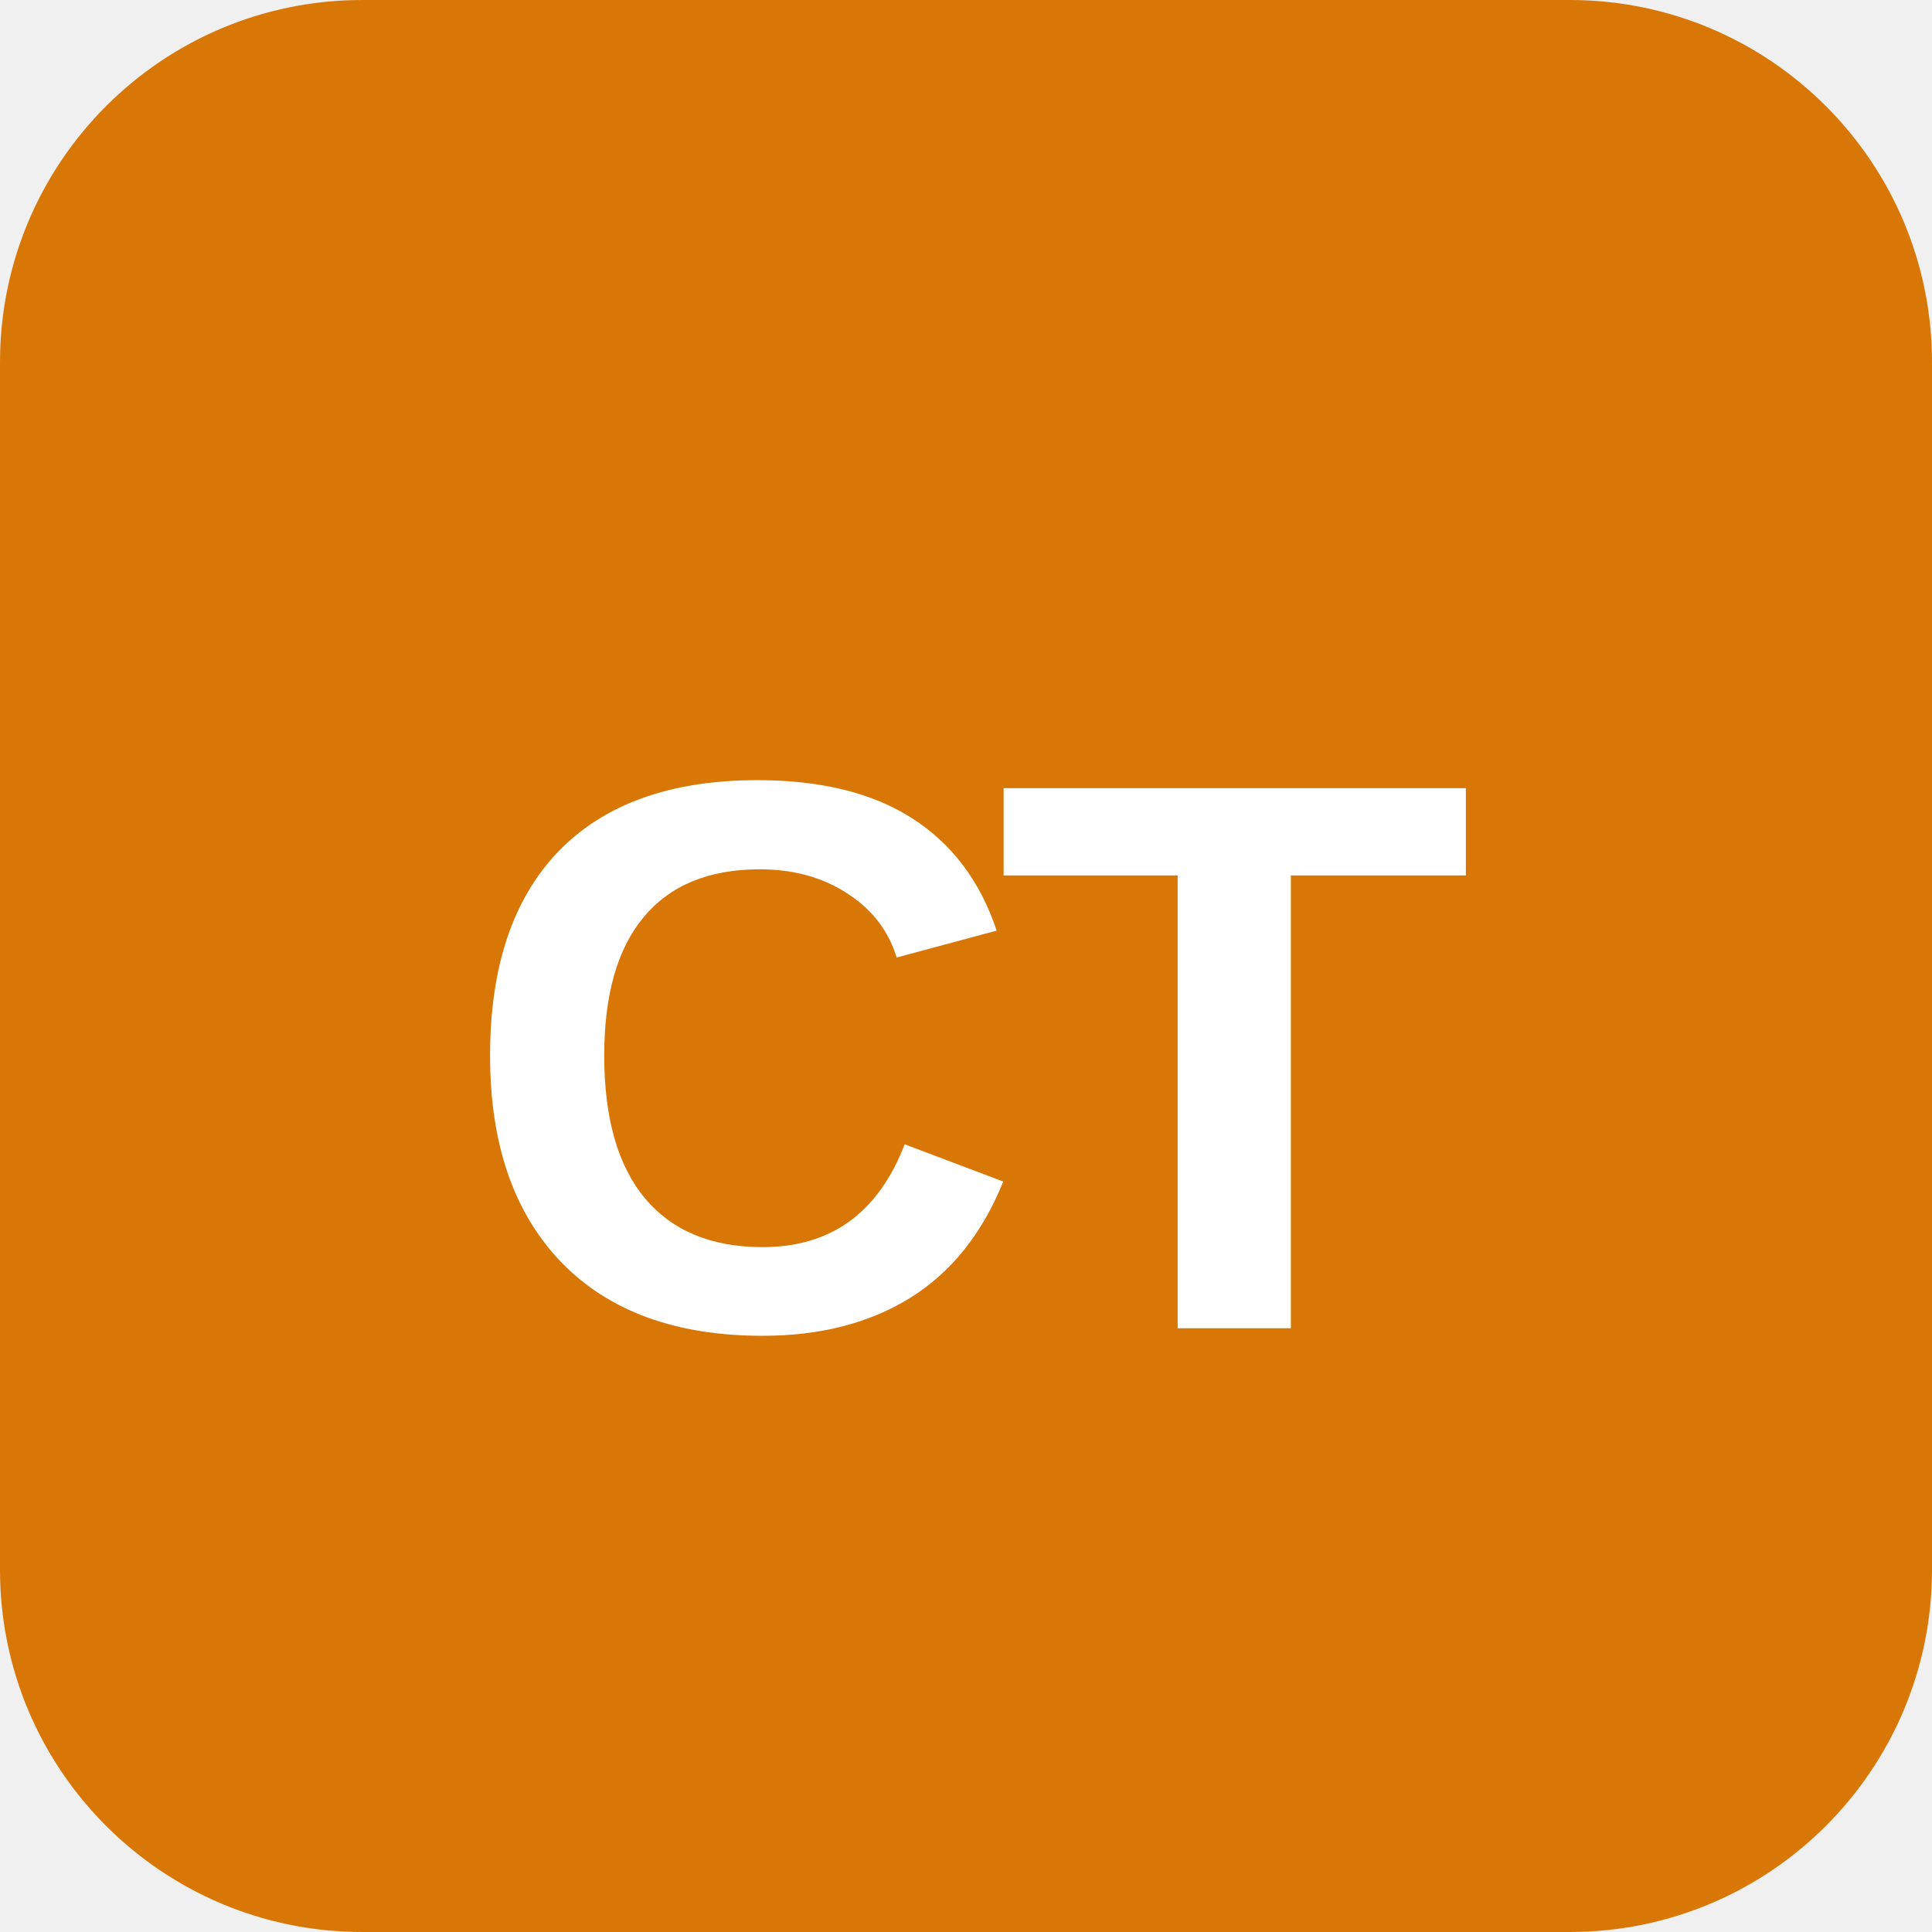
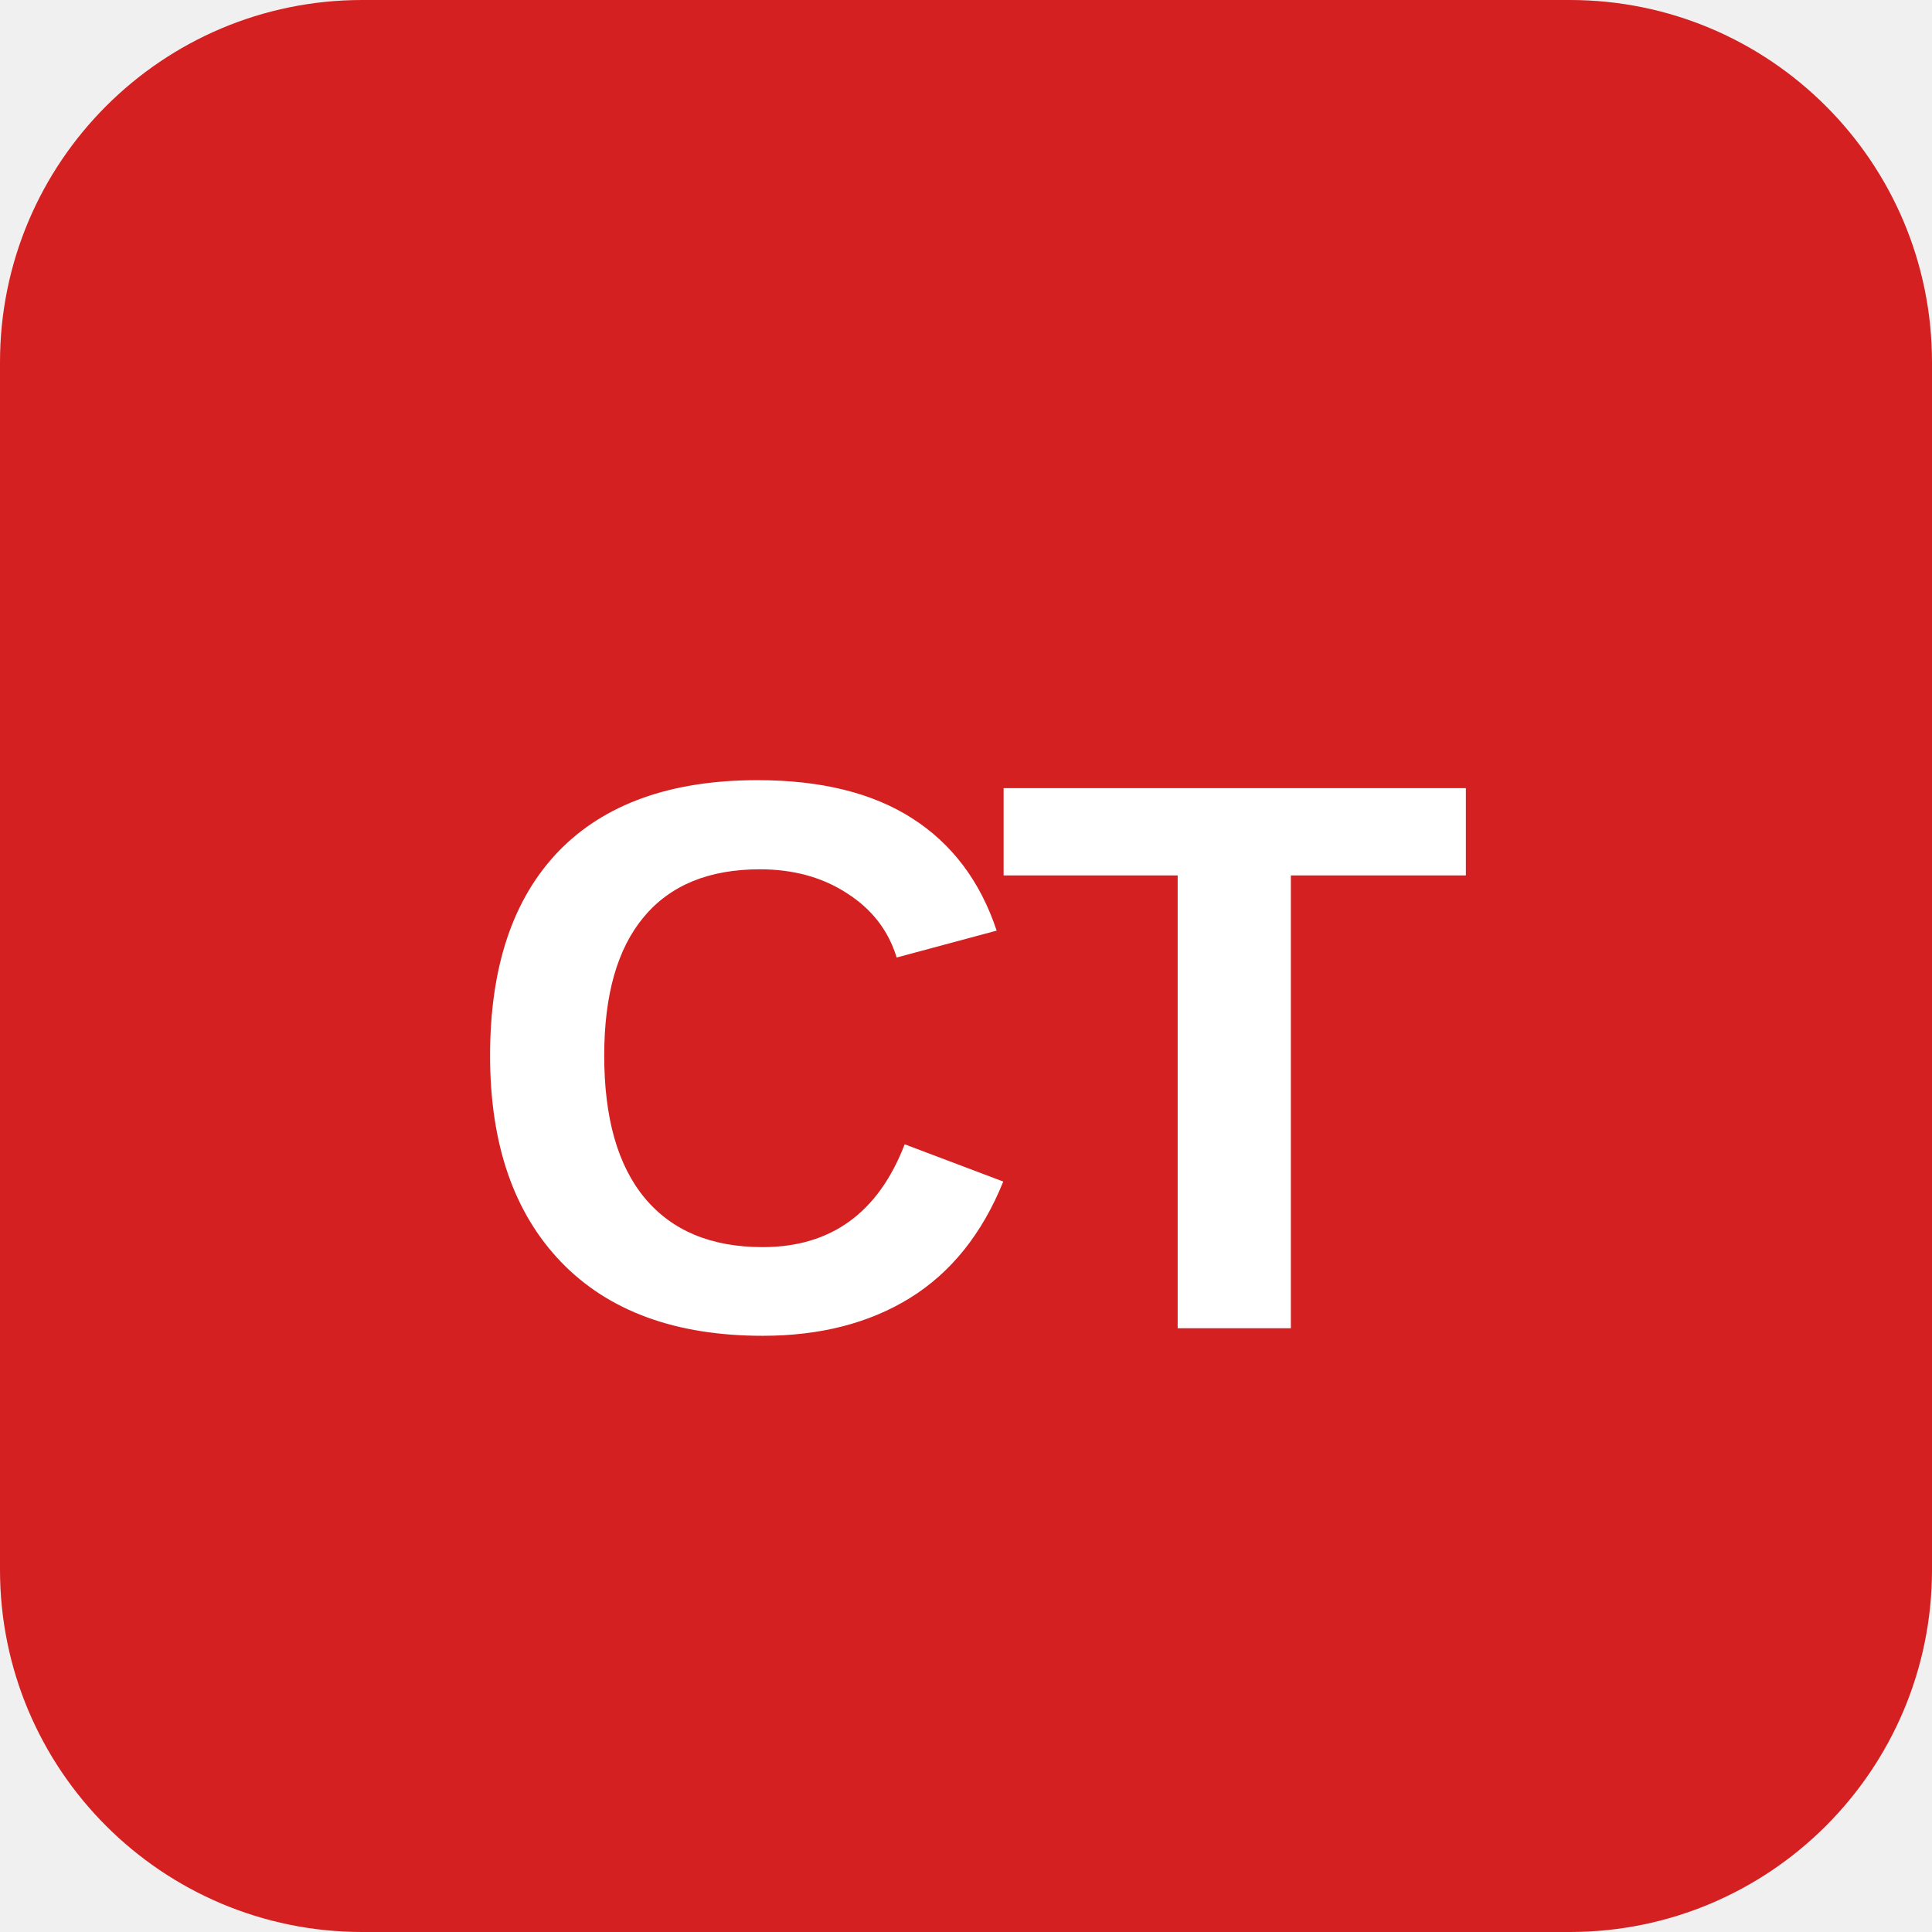
<svg xmlns="http://www.w3.org/2000/svg" viewBox="0 0 64 64" width="64" height="64">
-   <rect width="64" height="64" rx="12" fill="#D97706" />
+   <rect width="64" height="64" rx="12" fill="#D42020" />
  <text x="32" y="44" font-family="Arial, Helvetica, sans-serif" font-weight="800" font-size="26" fill="white" text-anchor="middle" letter-spacing="-1">CT</text>
</svg>
